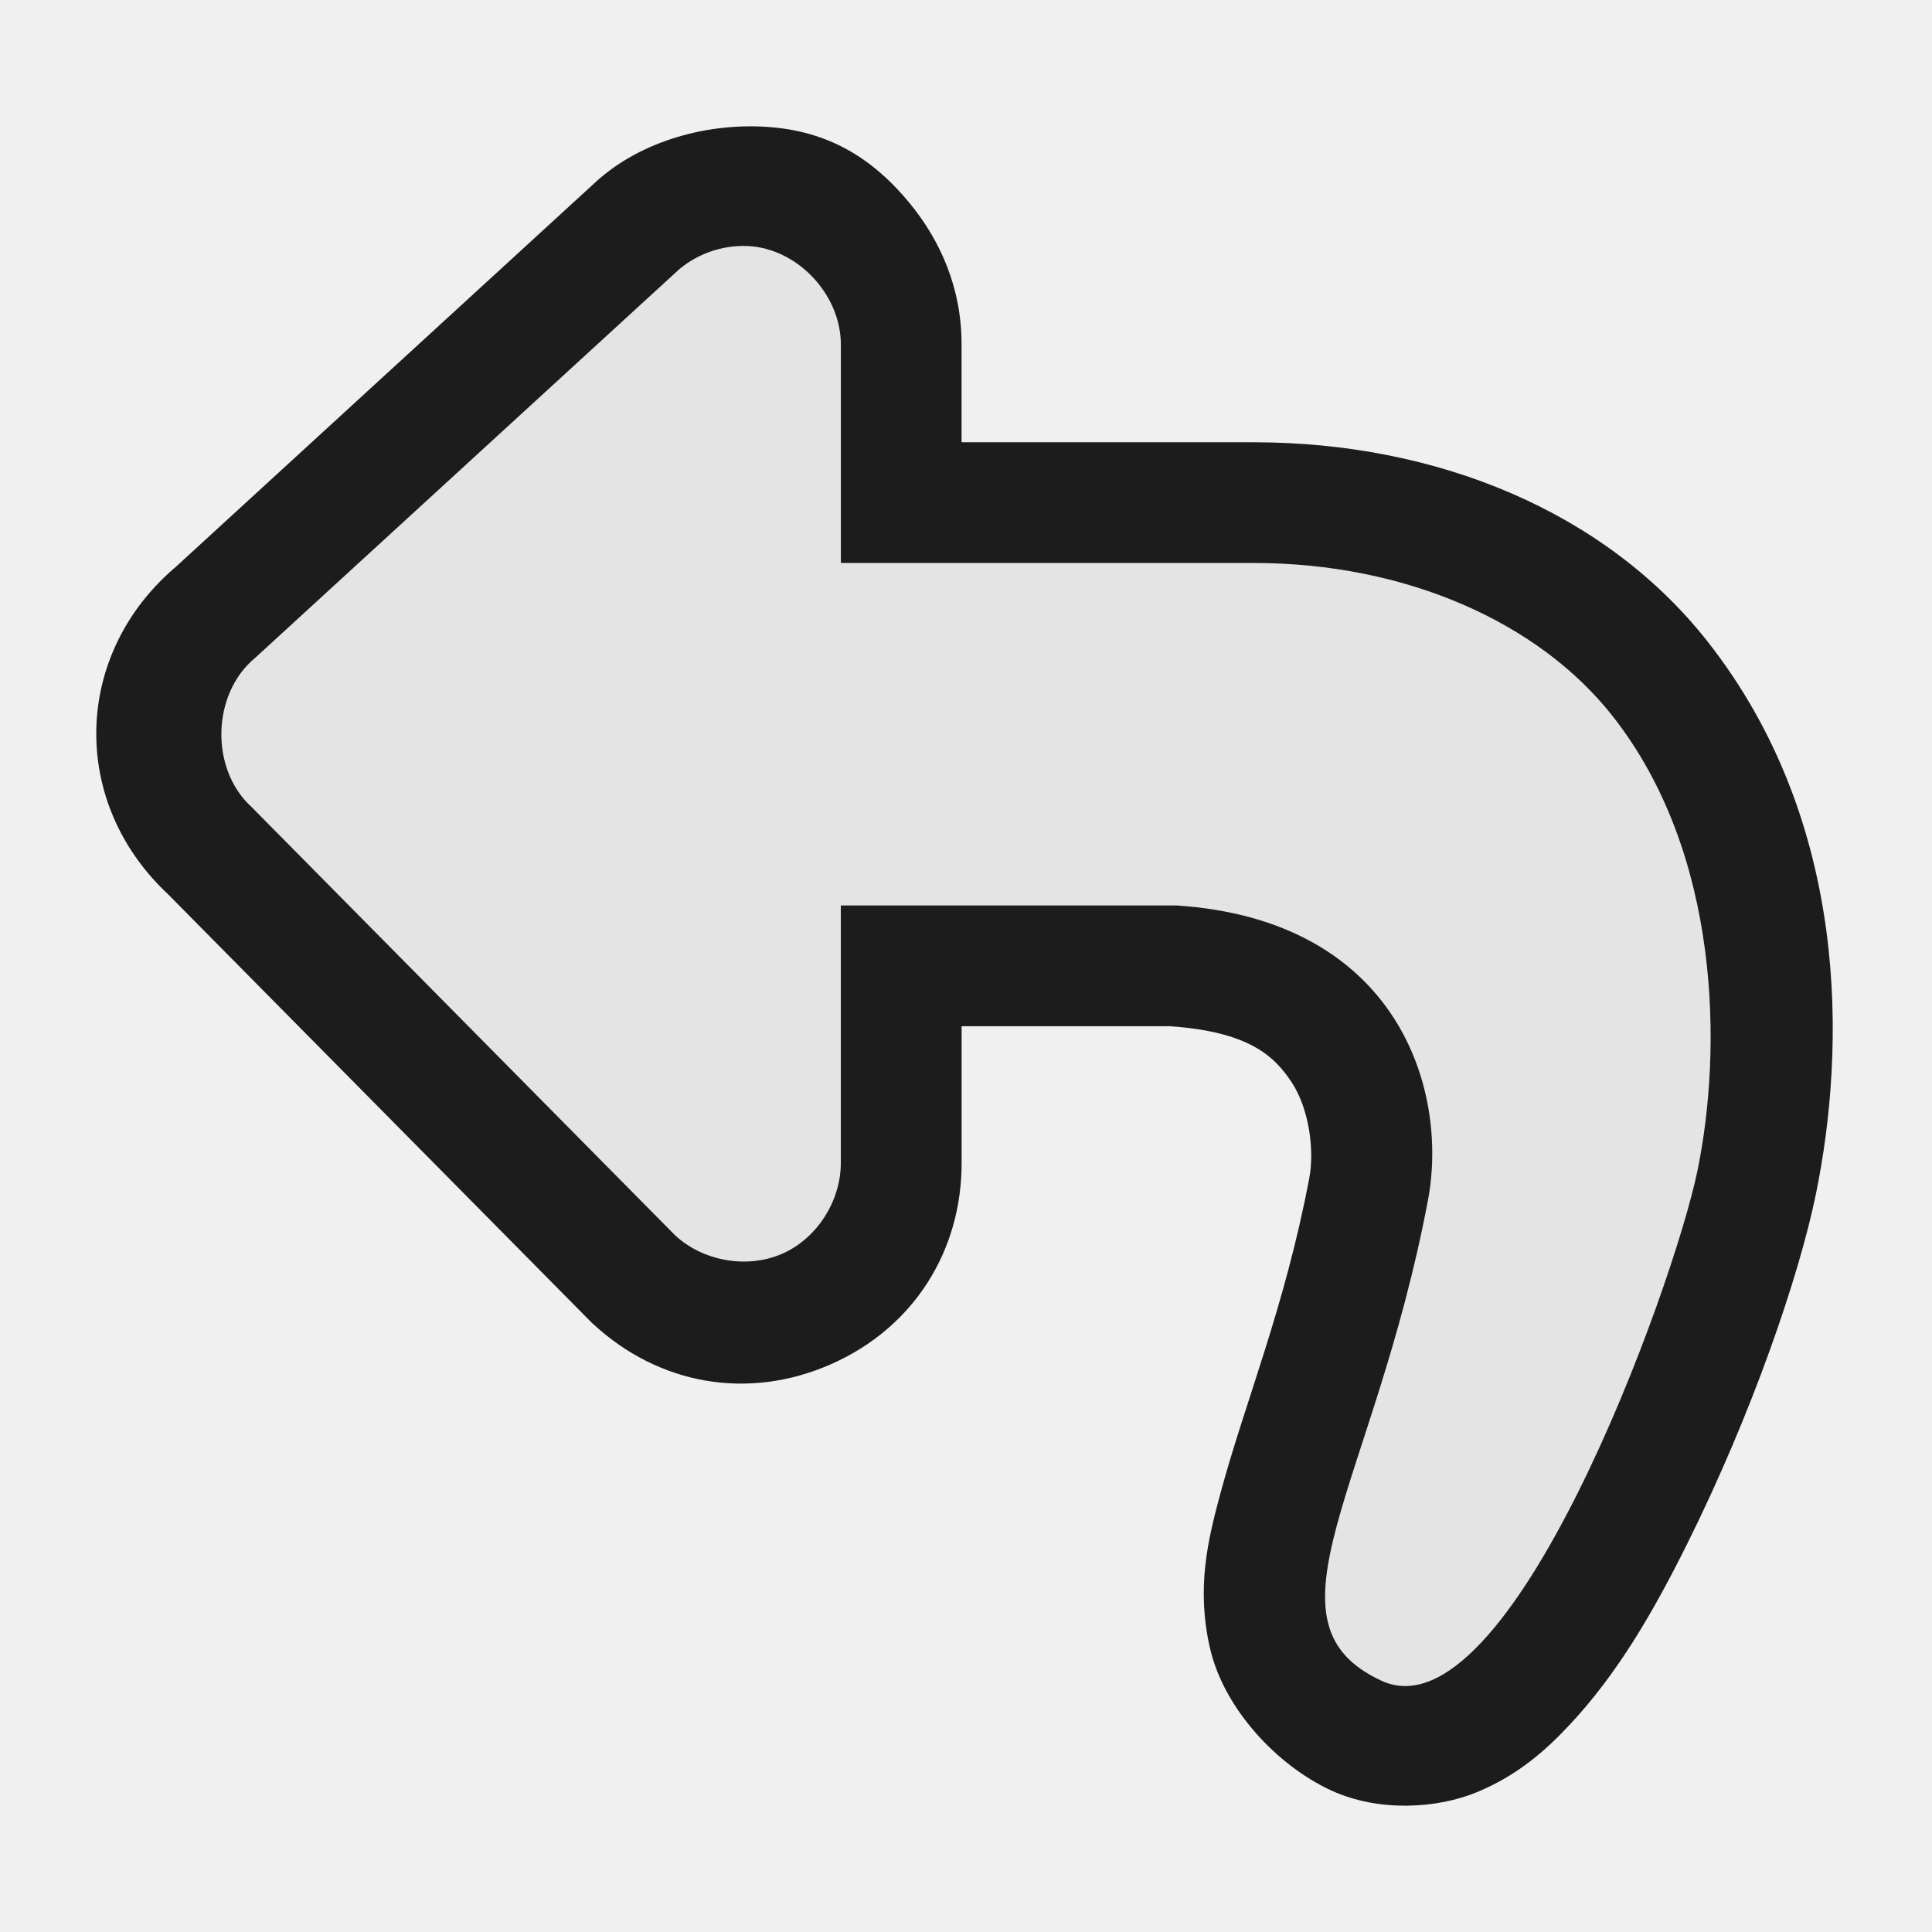
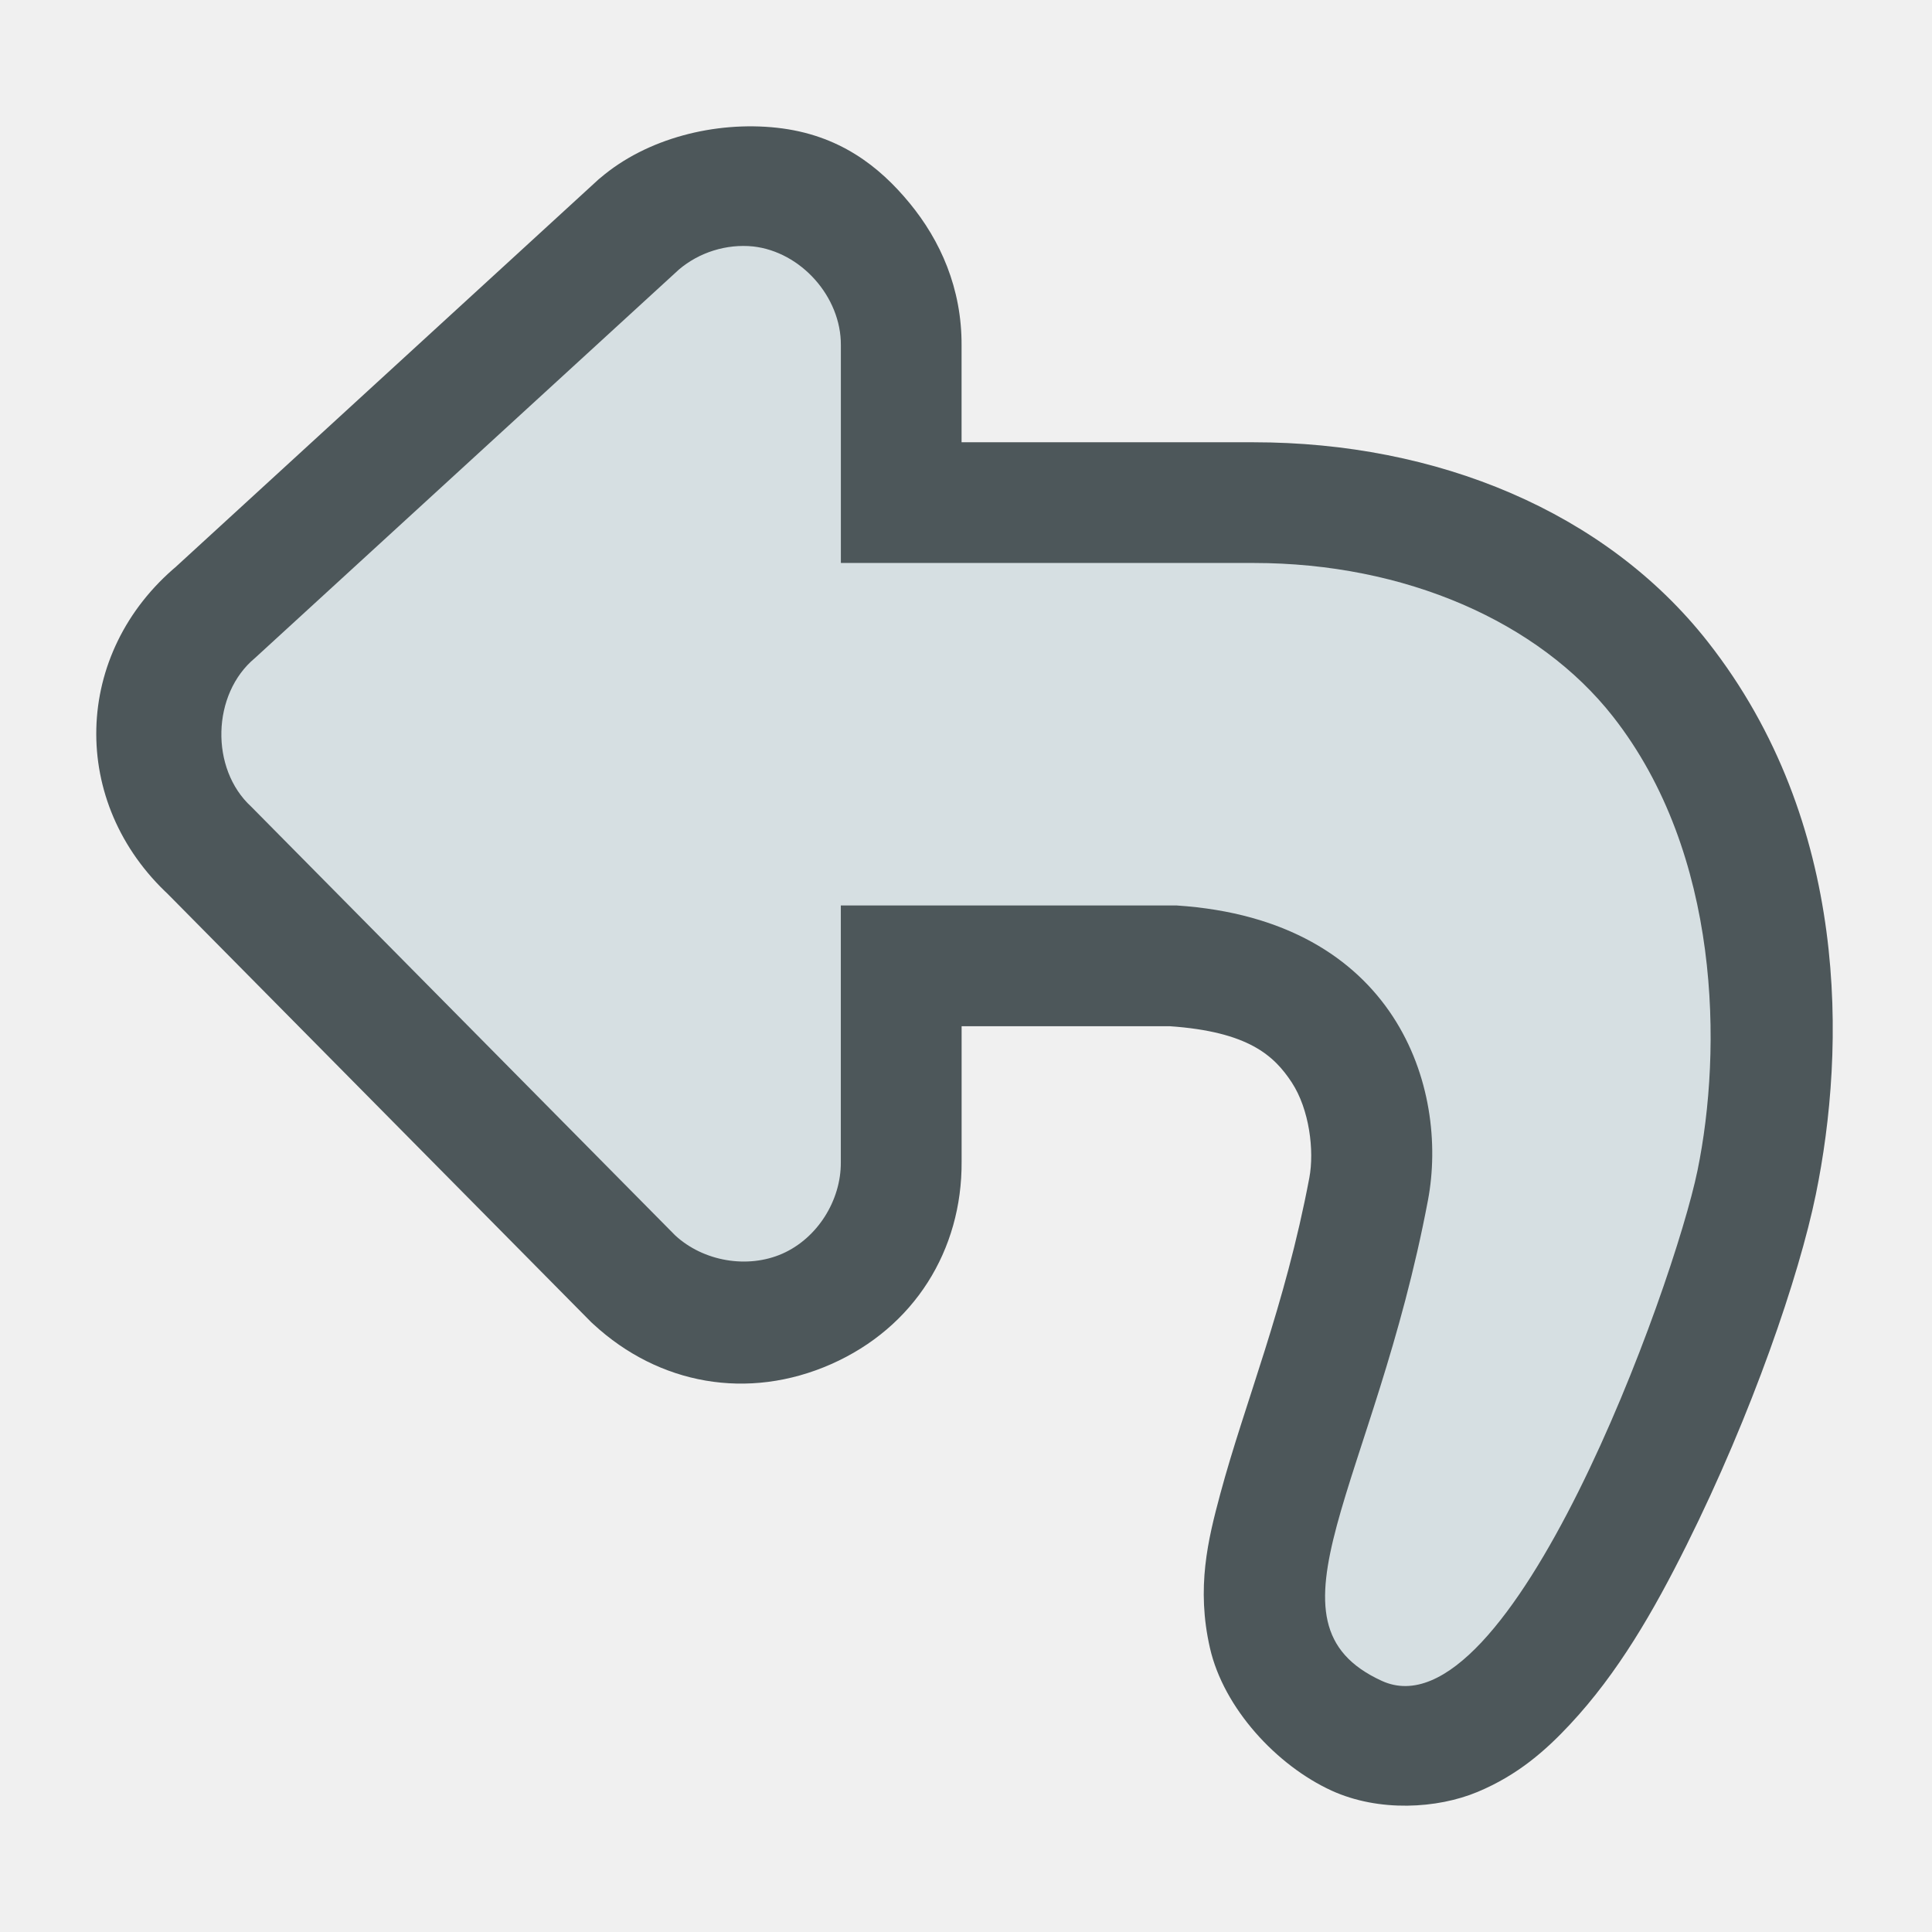
<svg xmlns="http://www.w3.org/2000/svg" width="48" version="1.0" height="48">
-   <path style="opacity:.88" d="m 19.303,3.174 c -1.535,-0.167 -3.233,0.26 -4.385,1.244 l -.041,.033 -10.57,9.688 .109,-.096 c -2.618,2.175 -2.709,5.91 -0.201,8.211 l -.105,-.102 10.58,10.699 .049,.045 c 1.631,1.508 3.848,1.906 5.91,0.996 2.062,-0.91 3.256,-2.829 3.242,-5.033 v -3.363 h 5.17 c 1.96,0.135 2.597,0.734 3.033,1.398 0.438,0.669 0.563,1.694 0.436,2.369 -0.608,3.218 -1.602,5.581 -2.213,7.854 -0.305,1.136 -0.599,2.327 -0.256,3.828 0.343,1.501 1.663,2.921 3.023,3.543 1.173,0.536 2.627,0.45 3.627,0.031 1,-0.418 1.689,-1.028 2.289,-1.67 1.201,-1.283 2.086,-2.824 2.902,-4.461 1.632,-3.274 2.795,-6.684 3.211,-8.709 0.747,-3.64 0.849,-9.235 -2.682,-13.732 -2.546,-3.243 -6.738,-4.959 -11.287,-4.959 h -7.254 v -2.396 c 0.009,-1.436 -0.533,-2.623 -1.289,-3.543 -0.756,-0.92 -1.761,-1.707 -3.299,-1.875 z " />
-   <path style="fill:#fff;opacity:.88" d="m 18.712,6.123 c 1.19,0.133 2.186,1.254 2.179,2.451 v 5.413 h 10.255 c 3.772,0 7.084,1.466 8.926,3.813 2.685,3.42 2.717,8.284 2.103,11.276 -0.596,2.903 -4.673,14.134 -7.844,12.685 -3.171,-1.45 -0.189,-4.876 1.146,-11.94 0.525,-2.78 -0.778,-6.967 -6.246,-7.325 h -8.341 v 6.382 c 0.006,0.949 -0.584,1.886 -1.452,2.269 -0.868,0.383 -1.966,0.19 -2.663,-0.454 l -10.533,-10.651 c -1.027,-0.942 -0.981,-2.801 0.091,-3.692 l 10.533,-9.652 c 0.504,-0.43 1.187,-0.643 1.846,-0.575 z " />
+   <path style="fill:#4d575a" d="m 19.303,3.174 c -1.535,-0.167 -3.233,0.26 -4.385,1.244 l -.041,.033 -10.57,9.688 .109,-.096 c -2.618,2.175 -2.709,5.91 -0.201,8.211 l -.105,-.102 10.58,10.699 .049,.045 c 1.631,1.508 3.848,1.906 5.91,0.996 2.062,-0.91 3.256,-2.829 3.242,-5.033 v -3.363 h 5.17 c 1.96,0.135 2.597,0.734 3.033,1.398 0.438,0.669 0.563,1.694 0.436,2.369 -0.608,3.218 -1.602,5.581 -2.213,7.854 -0.305,1.136 -0.599,2.327 -0.256,3.828 0.343,1.501 1.663,2.921 3.023,3.543 1.173,0.536 2.627,0.45 3.627,0.031 1,-0.418 1.689,-1.028 2.289,-1.67 1.201,-1.283 2.086,-2.824 2.902,-4.461 1.632,-3.274 2.795,-6.684 3.211,-8.709 0.747,-3.64 0.849,-9.235 -2.682,-13.732 -2.546,-3.243 -6.738,-4.959 -11.287,-4.959 h -7.254 v -2.396 c 0.009,-1.436 -0.533,-2.623 -1.289,-3.543 -0.756,-0.92 -1.761,-1.707 -3.299,-1.875 z " />
+   <path style="fill:#d6dfe2" d="m 18.712,6.123 c 1.19,0.133 2.186,1.254 2.179,2.451 v 5.413 h 10.255 c 3.772,0 7.084,1.466 8.926,3.813 2.685,3.42 2.717,8.284 2.103,11.276 -0.596,2.903 -4.673,14.134 -7.844,12.685 -3.171,-1.45 -0.189,-4.876 1.146,-11.94 0.525,-2.78 -0.778,-6.967 -6.246,-7.325 h -8.341 v 6.382 c 0.006,0.949 -0.584,1.886 -1.452,2.269 -0.868,0.383 -1.966,0.19 -2.663,-0.454 l -10.533,-10.651 c -1.027,-0.942 -0.981,-2.801 0.091,-3.692 l 10.533,-9.652 c 0.504,-0.43 1.187,-0.643 1.846,-0.575 z " />
</svg>
